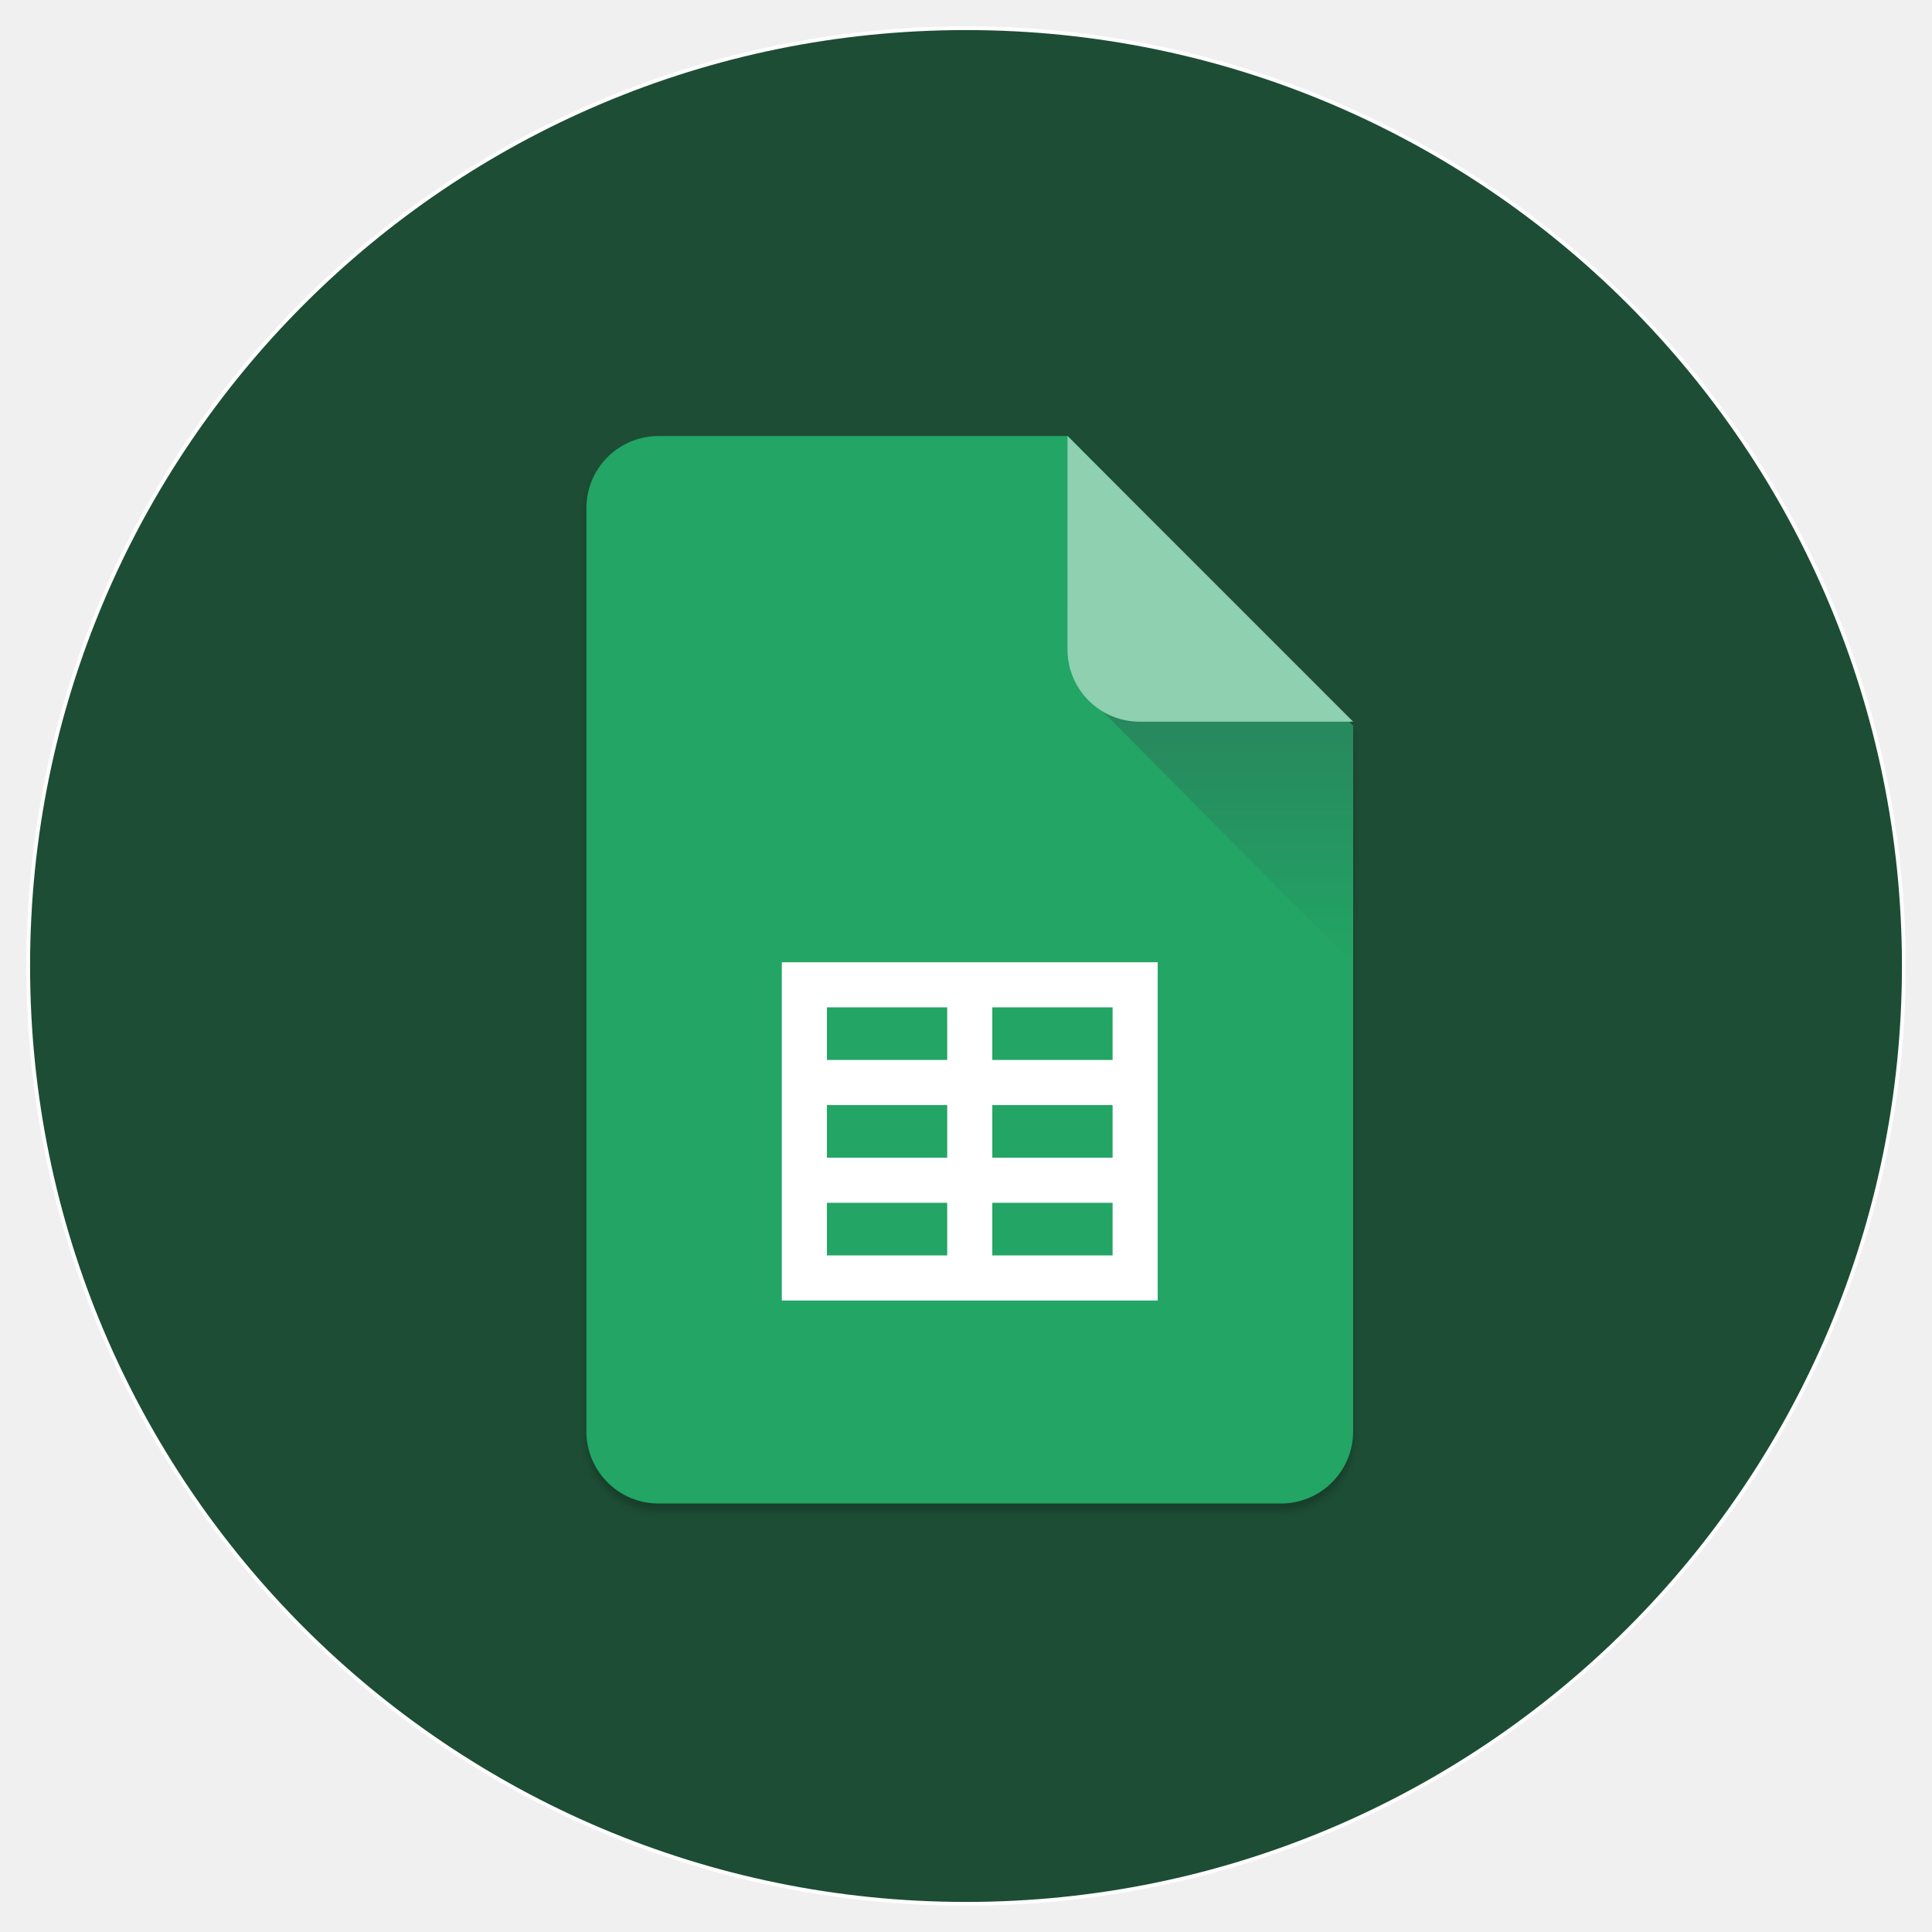
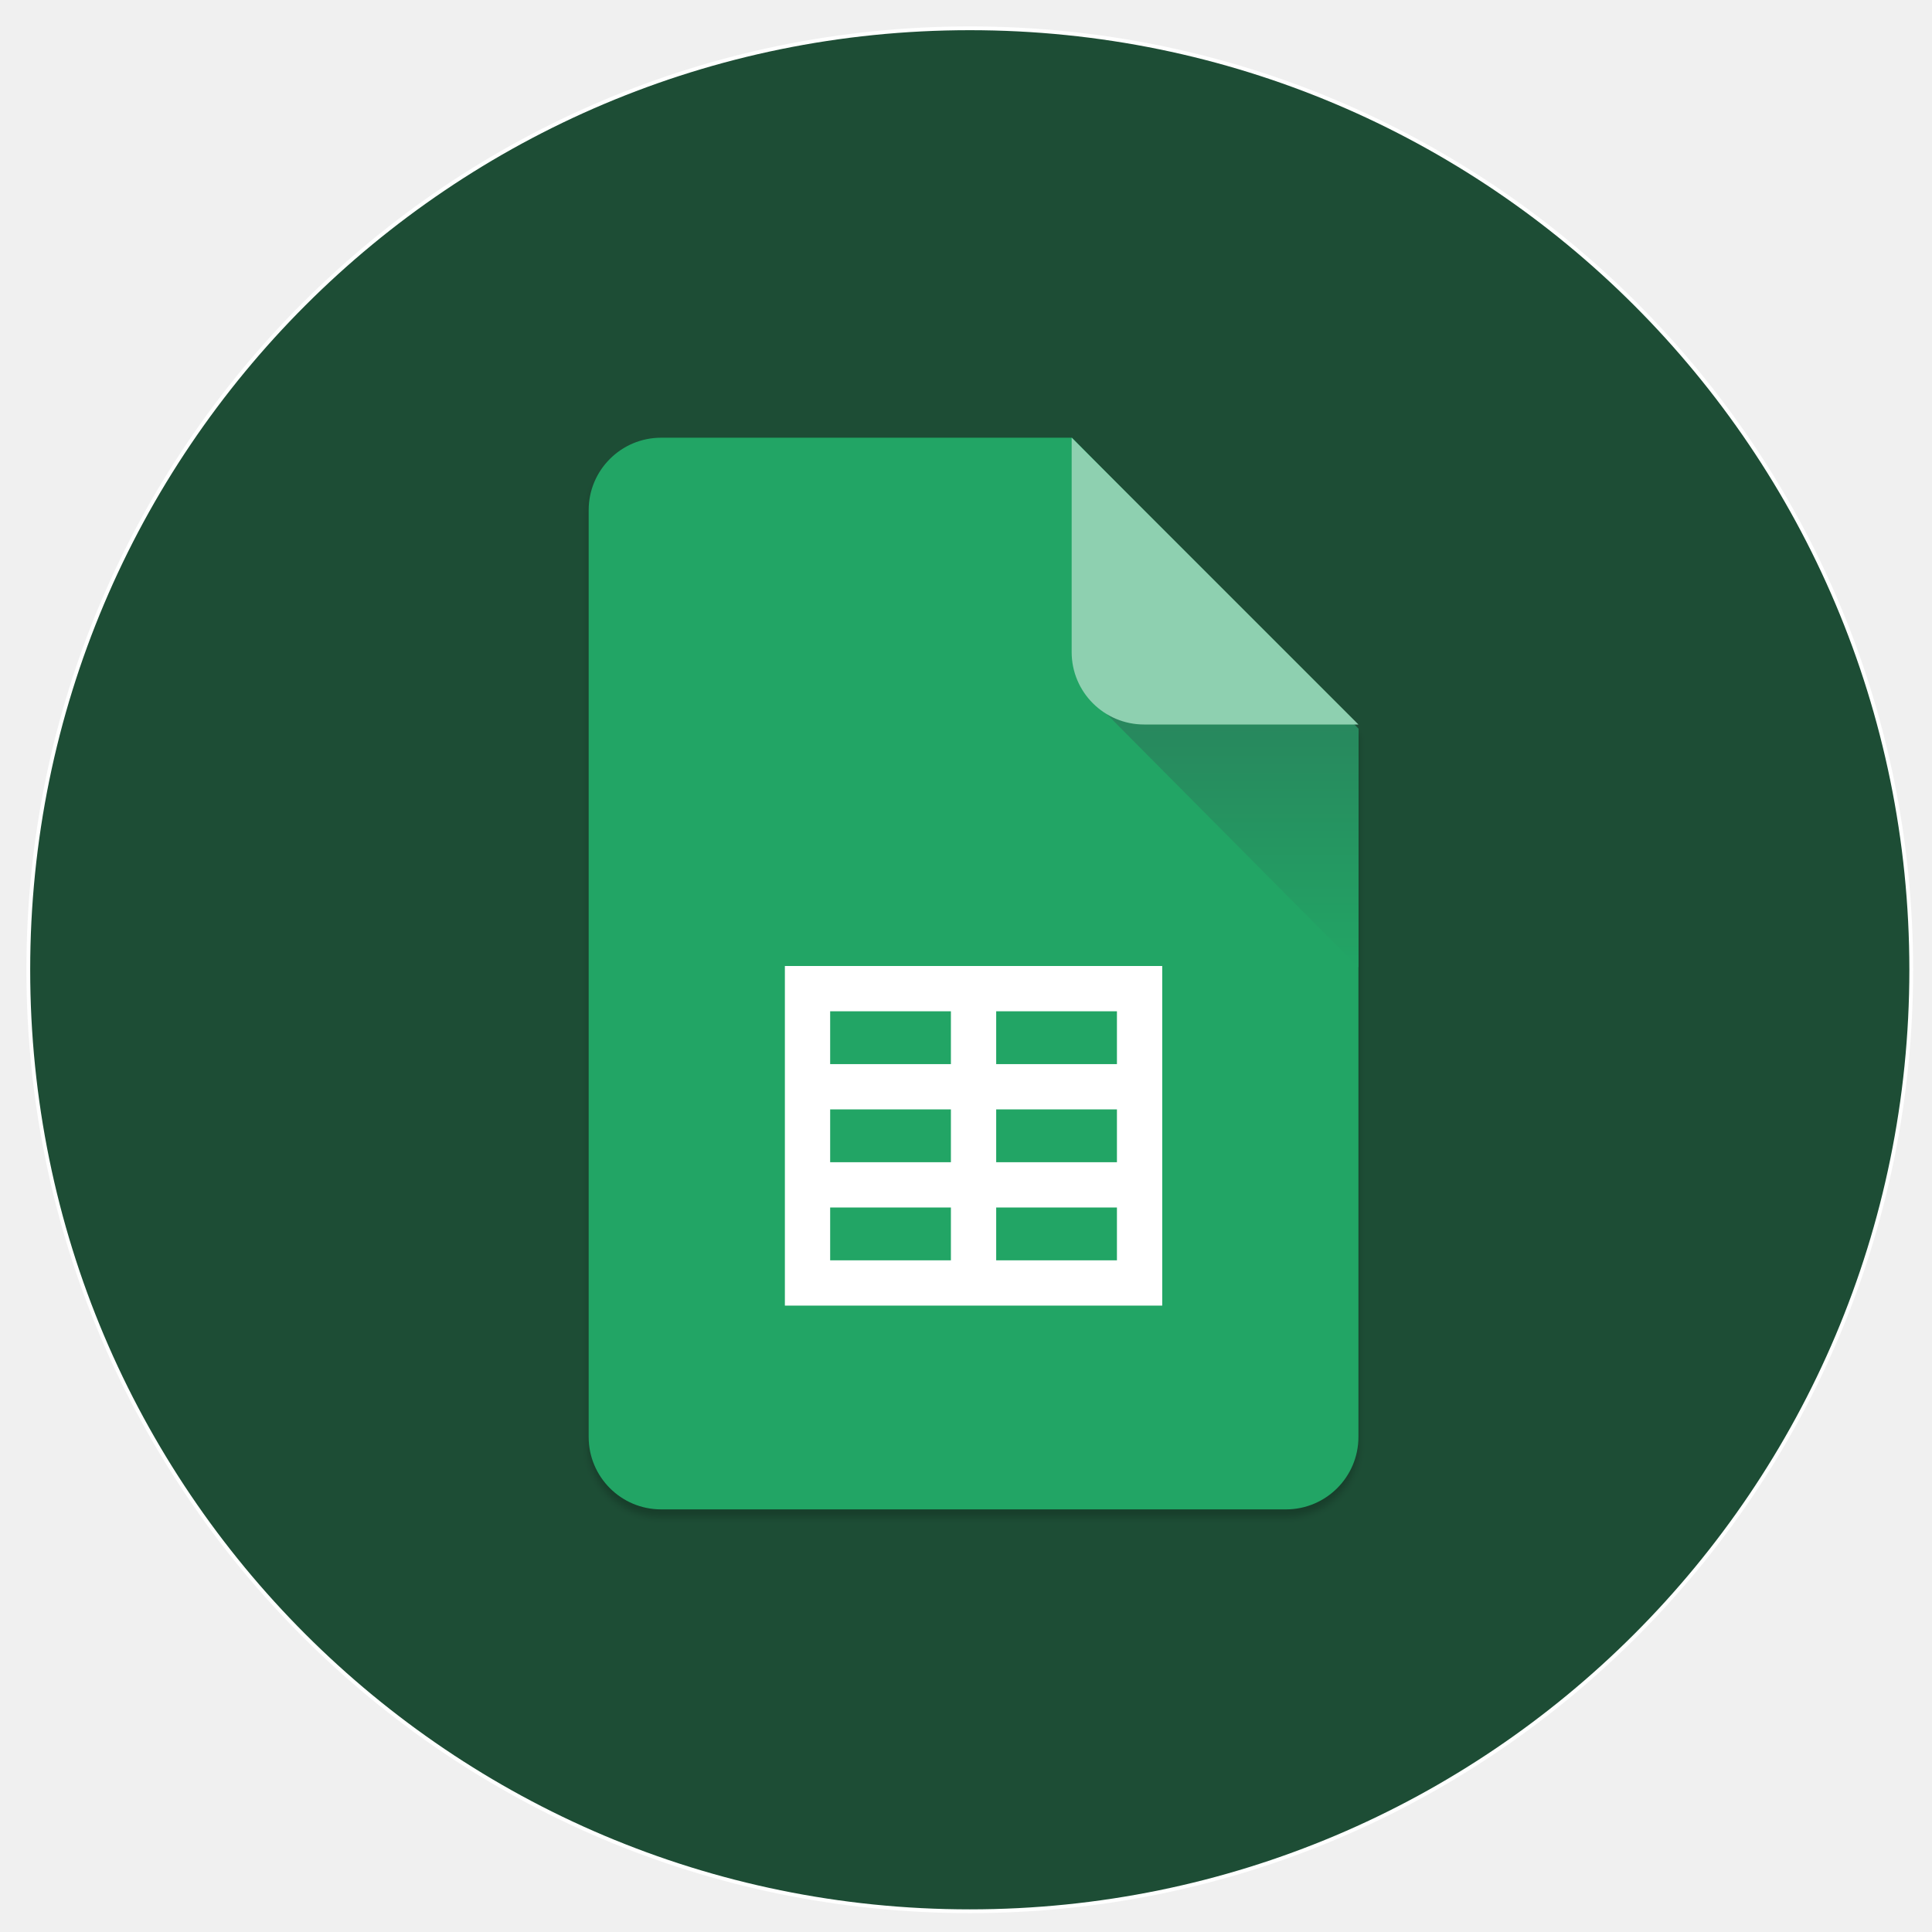
- <svg xmlns="http://www.w3.org/2000/svg" xmlns:xlink="http://www.w3.org/1999/xlink" width="257" height="257" viewBox="0 0 257 257">
+ <svg xmlns="http://www.w3.org/2000/svg" xmlns:xlink="http://www.w3.org/1999/xlink" width="256" height="256" viewBox="0 0 256 256">
  <defs>
-     <circle id="logo-a" cx="128.5" cy="128.5" r="124.5" />
-     <path id="logo-d" d="M9.6,0 L64.053,0 L102,38.57 L102,132.4 C102,137.702 97.702,142 92.4,142 L9.6,142 C4.298,142 2.42565644e-15,137.702 1.77635684e-15,132.4 L0,9.6 C-6.49299601e-16,4.298 4.298,2.75030624e-15 9.6,1.77635684e-15 Z" />
-     <filter id="logo-c" width="103.9%" height="102.8%" x="-2%" y="-.7%" filterUnits="objectBoundingBox">
-       <feOffset dy="1" in="SourceAlpha" result="shadowOffsetOuter1" />
-       <feGaussianBlur in="shadowOffsetOuter1" result="shadowBlurOuter1" stdDeviation=".5" />
-       <feColorMatrix in="shadowBlurOuter1" values="0 0 0 0 0   0 0 0 0 0   0 0 0 0 0  0 0 0 0.2 0" />
-     </filter>
-     <linearGradient id="logo-e" x1="50%" x2="50%" y1="0%" y2="100%">
+     <linearGradient id="e" x1="50%" x2="50%" y1="0%" y2="100%">
      <stop offset="0%" stop-color="#28865D" />
      <stop offset="100%" stop-color="#22A565" />
    </linearGradient>
+     <filter id="c" width="103.9%" height="102.8%" x="-2%" y="-.7%" filterUnits="objectBoundingBox">
+       <feOffset dy="1" in="SourceAlpha" result="shadowOffsetOuter1" />
+       <feGaussianBlur in="shadowOffsetOuter1" result="shadowBlurOuter1" stdDeviation=".5" />
+       <feColorMatrix in="shadowBlurOuter1" values="0 0 0 0 0 0 0 0 0 0 0 0 0 0 0 0 0 0 0.2 0" />
+     </filter>
+     <circle id="a" cx="128.5" cy="128.5" r="124.5" />
+     <path id="d" d="M9.6 0h54.453L102 38.57v93.83a9.6 9.6 0 01-9.6 9.6H9.6a9.6 9.6 0 01-9.6-9.6V9.6A9.6 9.6 0 019.6 0z" />
  </defs>
  <g fill="none" fill-rule="evenodd">
    <circle cx="128" cy="128" r="125" fill="#FFF" transform="translate(.5 .5)" />
-     <mask id="logo-b" fill="#fff">
-       <use xlink:href="#logo-a" />
+     <mask id="b" fill="#fff">
+       <use xlink:href="#a" />
    </mask>
-     <use fill="#1D4D35" xlink:href="#logo-a" />
-     <g mask="url(#logo-b)">
+     <use fill="#1D4D35" xlink:href="#a" />
+     <g mask="url(#b)">
      <g transform="translate(78 58)">
-         <g>
-           <use fill="#000" filter="url(#logo-c)" xlink:href="#logo-d" />
-           <use fill="#22A565" xlink:href="#logo-d" />
-         </g>
-         <path fill="url(#logo-e)" d="M99.604,36.102 L102,38.57 L102,70.19 L68.138,36.102 L99.604,36.102 Z" />
-         <path fill="#FFF" d="M26,70 L76,70 L76,115 L26,115 L26,70 Z M32,76 L32,83 L48,83 L48,76 L32,76 Z M32,89 L32,96 L48,96 L48,89 L32,89 Z M32,102 L32,109 L48,109 L48,102 L32,102 Z M54,76 L54,83 L70,83 L70,76 L54,76 Z M54,89 L54,96 L70,96 L70,89 L54,89 Z M54,102 L54,109 L70,109 L70,102 L54,102 Z" />
-         <path fill="#8ED0B0" d="M64,0.001 L92.4,1.77635684e-15 C97.702,8.02407438e-16 102,4.298 102,9.6 C102,9.6 102,9.6 102,9.601 L101.998,38.001 L64,0.001 Z" transform="rotate(180 83 19)" />
+         <use fill="#000" filter="url(#c)" xlink:href="#d" />
+         <use fill="#22A565" xlink:href="#d" />
      </g>
+       <path fill="url(#e)" d="M99.604 36.102L102 38.57v31.62L68.138 36.102h31.466z" transform="translate(78 58)" />
+       <path fill="#FFF" d="M104 128h50v45h-50v-45zm6 6v7h16v-7h-16zm0 13v7h16v-7h-16zm0 13v7h16v-7h-16zm22-26v7h16v-7h-16zm0 13v7h16v-7h-16zm0 13v7h16v-7h-16z" />
+       <path fill="#8ED0B0" d="M180 96h-28.4a9.6 9.6 0 01-9.6-9.6l.002-28.4L180 96z" />
    </g>
  </g>
</svg>
